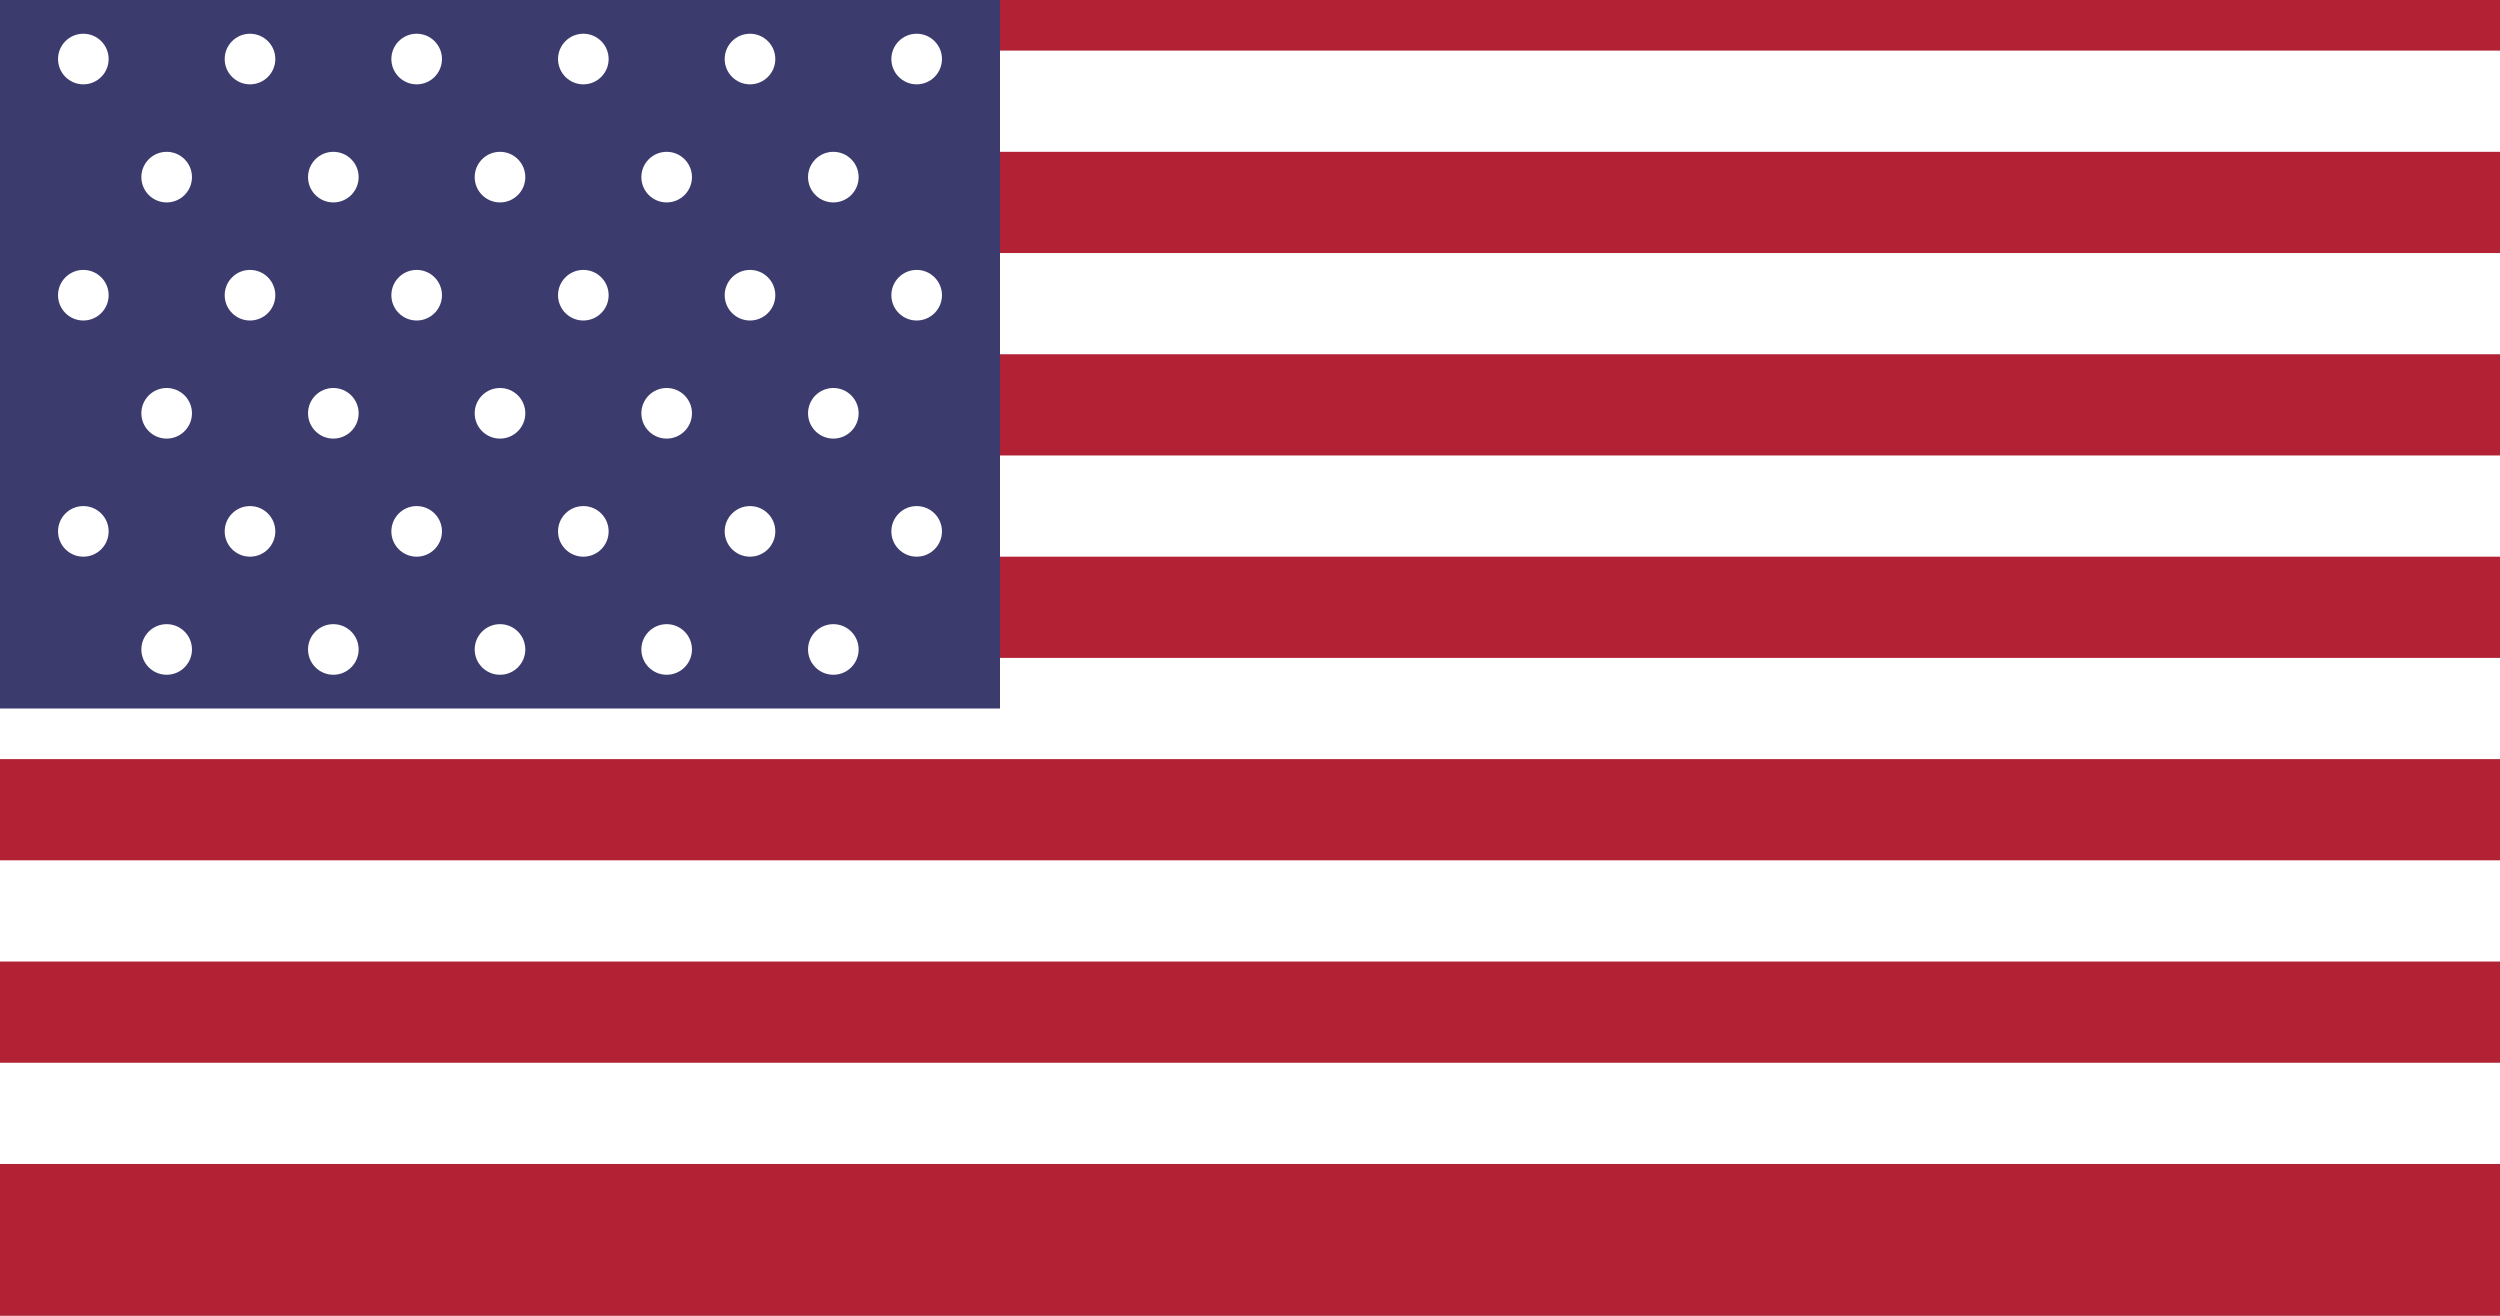
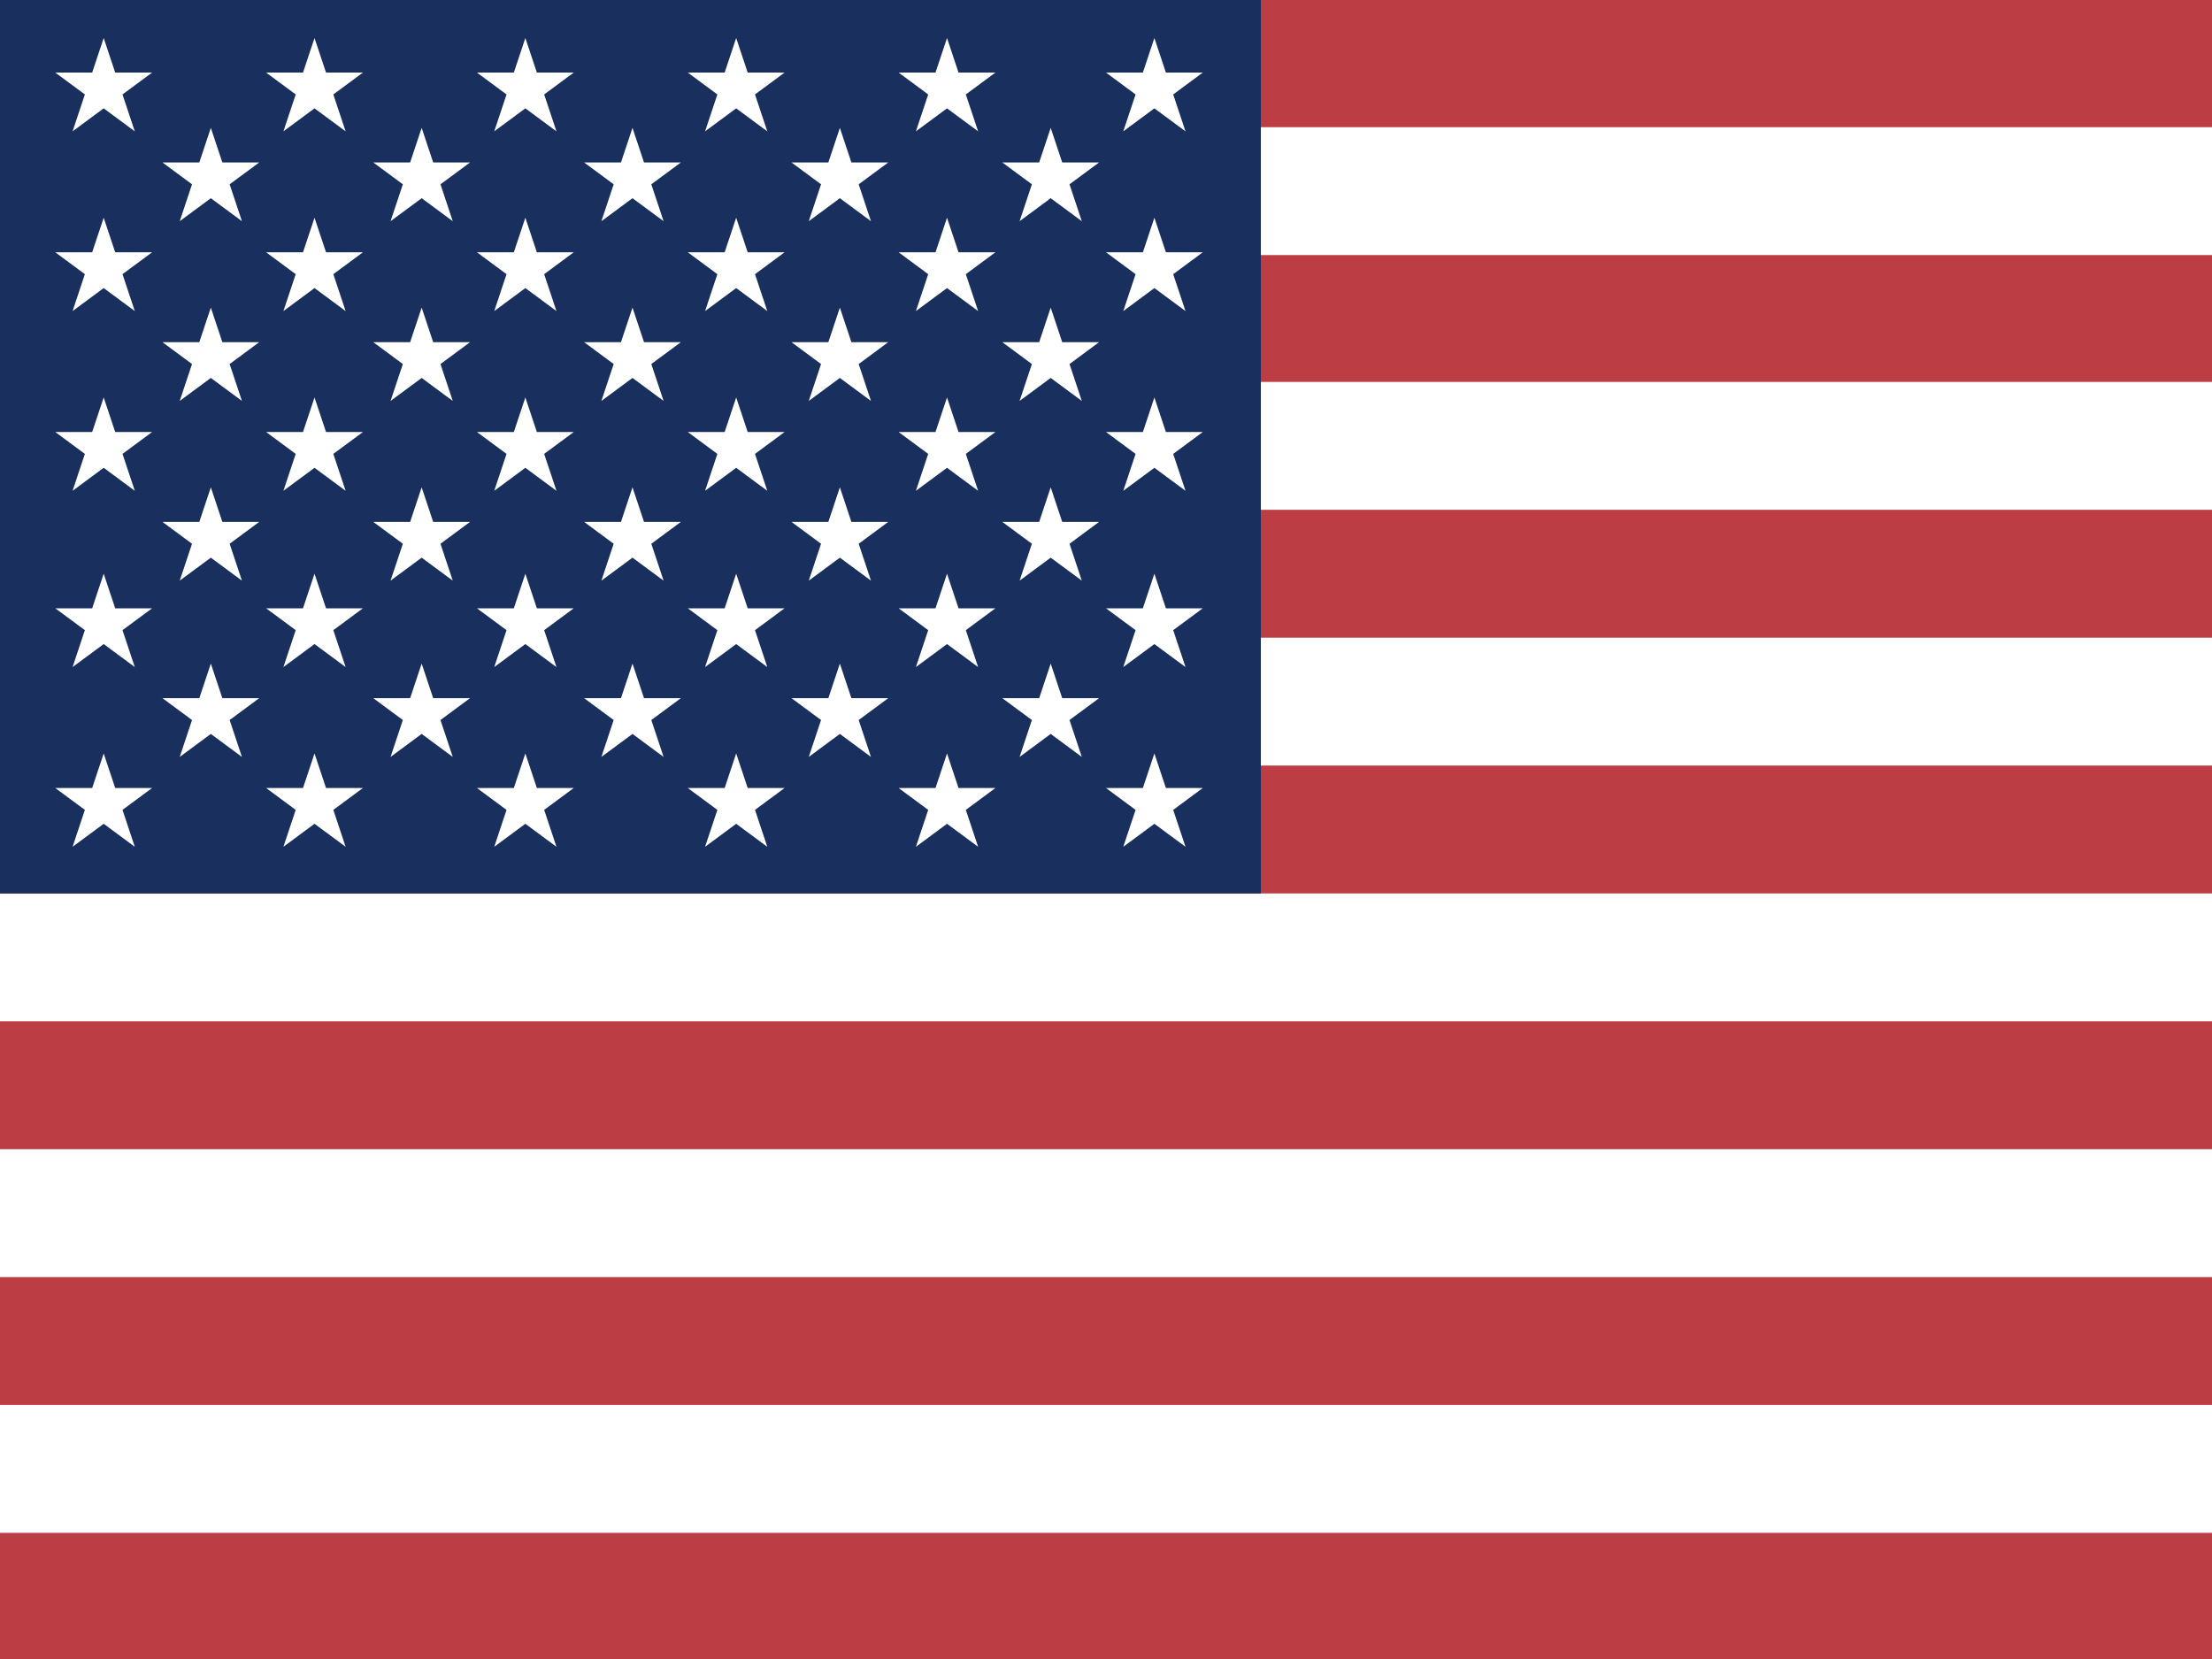
- <svg xmlns="http://www.w3.org/2000/svg" viewBox="0 0 7410 3900" role="img" aria-label="United States flag">
-   <rect width="7410" height="3900" fill="#b22234" />
-   <path d="M0 300h7410M0 900h7410M0 1500h7410M0 2100h7410M0 2700h7410M0 3300h7410" stroke="#fff" stroke-width="300" />
-   <rect width="2964" height="2100" fill="#3c3b6e" />
-   <g fill="#fff">
-     <circle cx="247" cy="175" r="75" />
-     <circle cx="741" cy="175" r="75" />
-     <circle cx="1235" cy="175" r="75" />
-     <circle cx="1729" cy="175" r="75" />
-     <circle cx="2223" cy="175" r="75" />
-     <circle cx="2717" cy="175" r="75" />
-     <circle cx="494" cy="525" r="75" />
-     <circle cx="988" cy="525" r="75" />
-     <circle cx="1482" cy="525" r="75" />
-     <circle cx="1976" cy="525" r="75" />
-     <circle cx="2470" cy="525" r="75" />
-     <circle cx="247" cy="875" r="75" />
-     <circle cx="741" cy="875" r="75" />
-     <circle cx="1235" cy="875" r="75" />
-     <circle cx="1729" cy="875" r="75" />
-     <circle cx="2223" cy="875" r="75" />
-     <circle cx="2717" cy="875" r="75" />
-     <circle cx="494" cy="1225" r="75" />
-     <circle cx="988" cy="1225" r="75" />
-     <circle cx="1482" cy="1225" r="75" />
-     <circle cx="1976" cy="1225" r="75" />
-     <circle cx="2470" cy="1225" r="75" />
-     <circle cx="247" cy="1575" r="75" />
-     <circle cx="741" cy="1575" r="75" />
-     <circle cx="1235" cy="1575" r="75" />
-     <circle cx="1729" cy="1575" r="75" />
-     <circle cx="2223" cy="1575" r="75" />
-     <circle cx="2717" cy="1575" r="75" />
-     <circle cx="494" cy="1925" r="75" />
-     <circle cx="988" cy="1925" r="75" />
-     <circle cx="1482" cy="1925" r="75" />
-     <circle cx="1976" cy="1925" r="75" />
-     <circle cx="2470" cy="1925" r="75" />
-   </g>
+ <svg xmlns="http://www.w3.org/2000/svg" id="flag-icons-us" viewBox="0 0 640 480">
+   <path fill="#bd3d44" d="M0 0h640v480H0" />
+   <path stroke="#fff" stroke-width="37" d="M0 55.3h640M0 129h640M0 203h640M0 277h640M0 351h640M0 425h640" />
+   <path fill="#192f5d" d="M0 0h364.8v258.5H0" />
+   <marker id="us-a" markerHeight="30" markerWidth="30">
+     <path fill="#fff" d="m14 0 9 27L0 10h28L5 27z" />
+   </marker>
+   <path fill="none" marker-mid="url(#us-a)" d="m0 0 16 11h61 61 61 61 60L47 37h61 61 60 61L16 63h61 61 61 61 60L47 89h61 61 60 61L16 115h61 61 61 61 60L47 141h61 61 60 61L16 166h61 61 61 61 60L47 192h61 61 60 61L16 218h61 61 61 61 60z" />
</svg>
